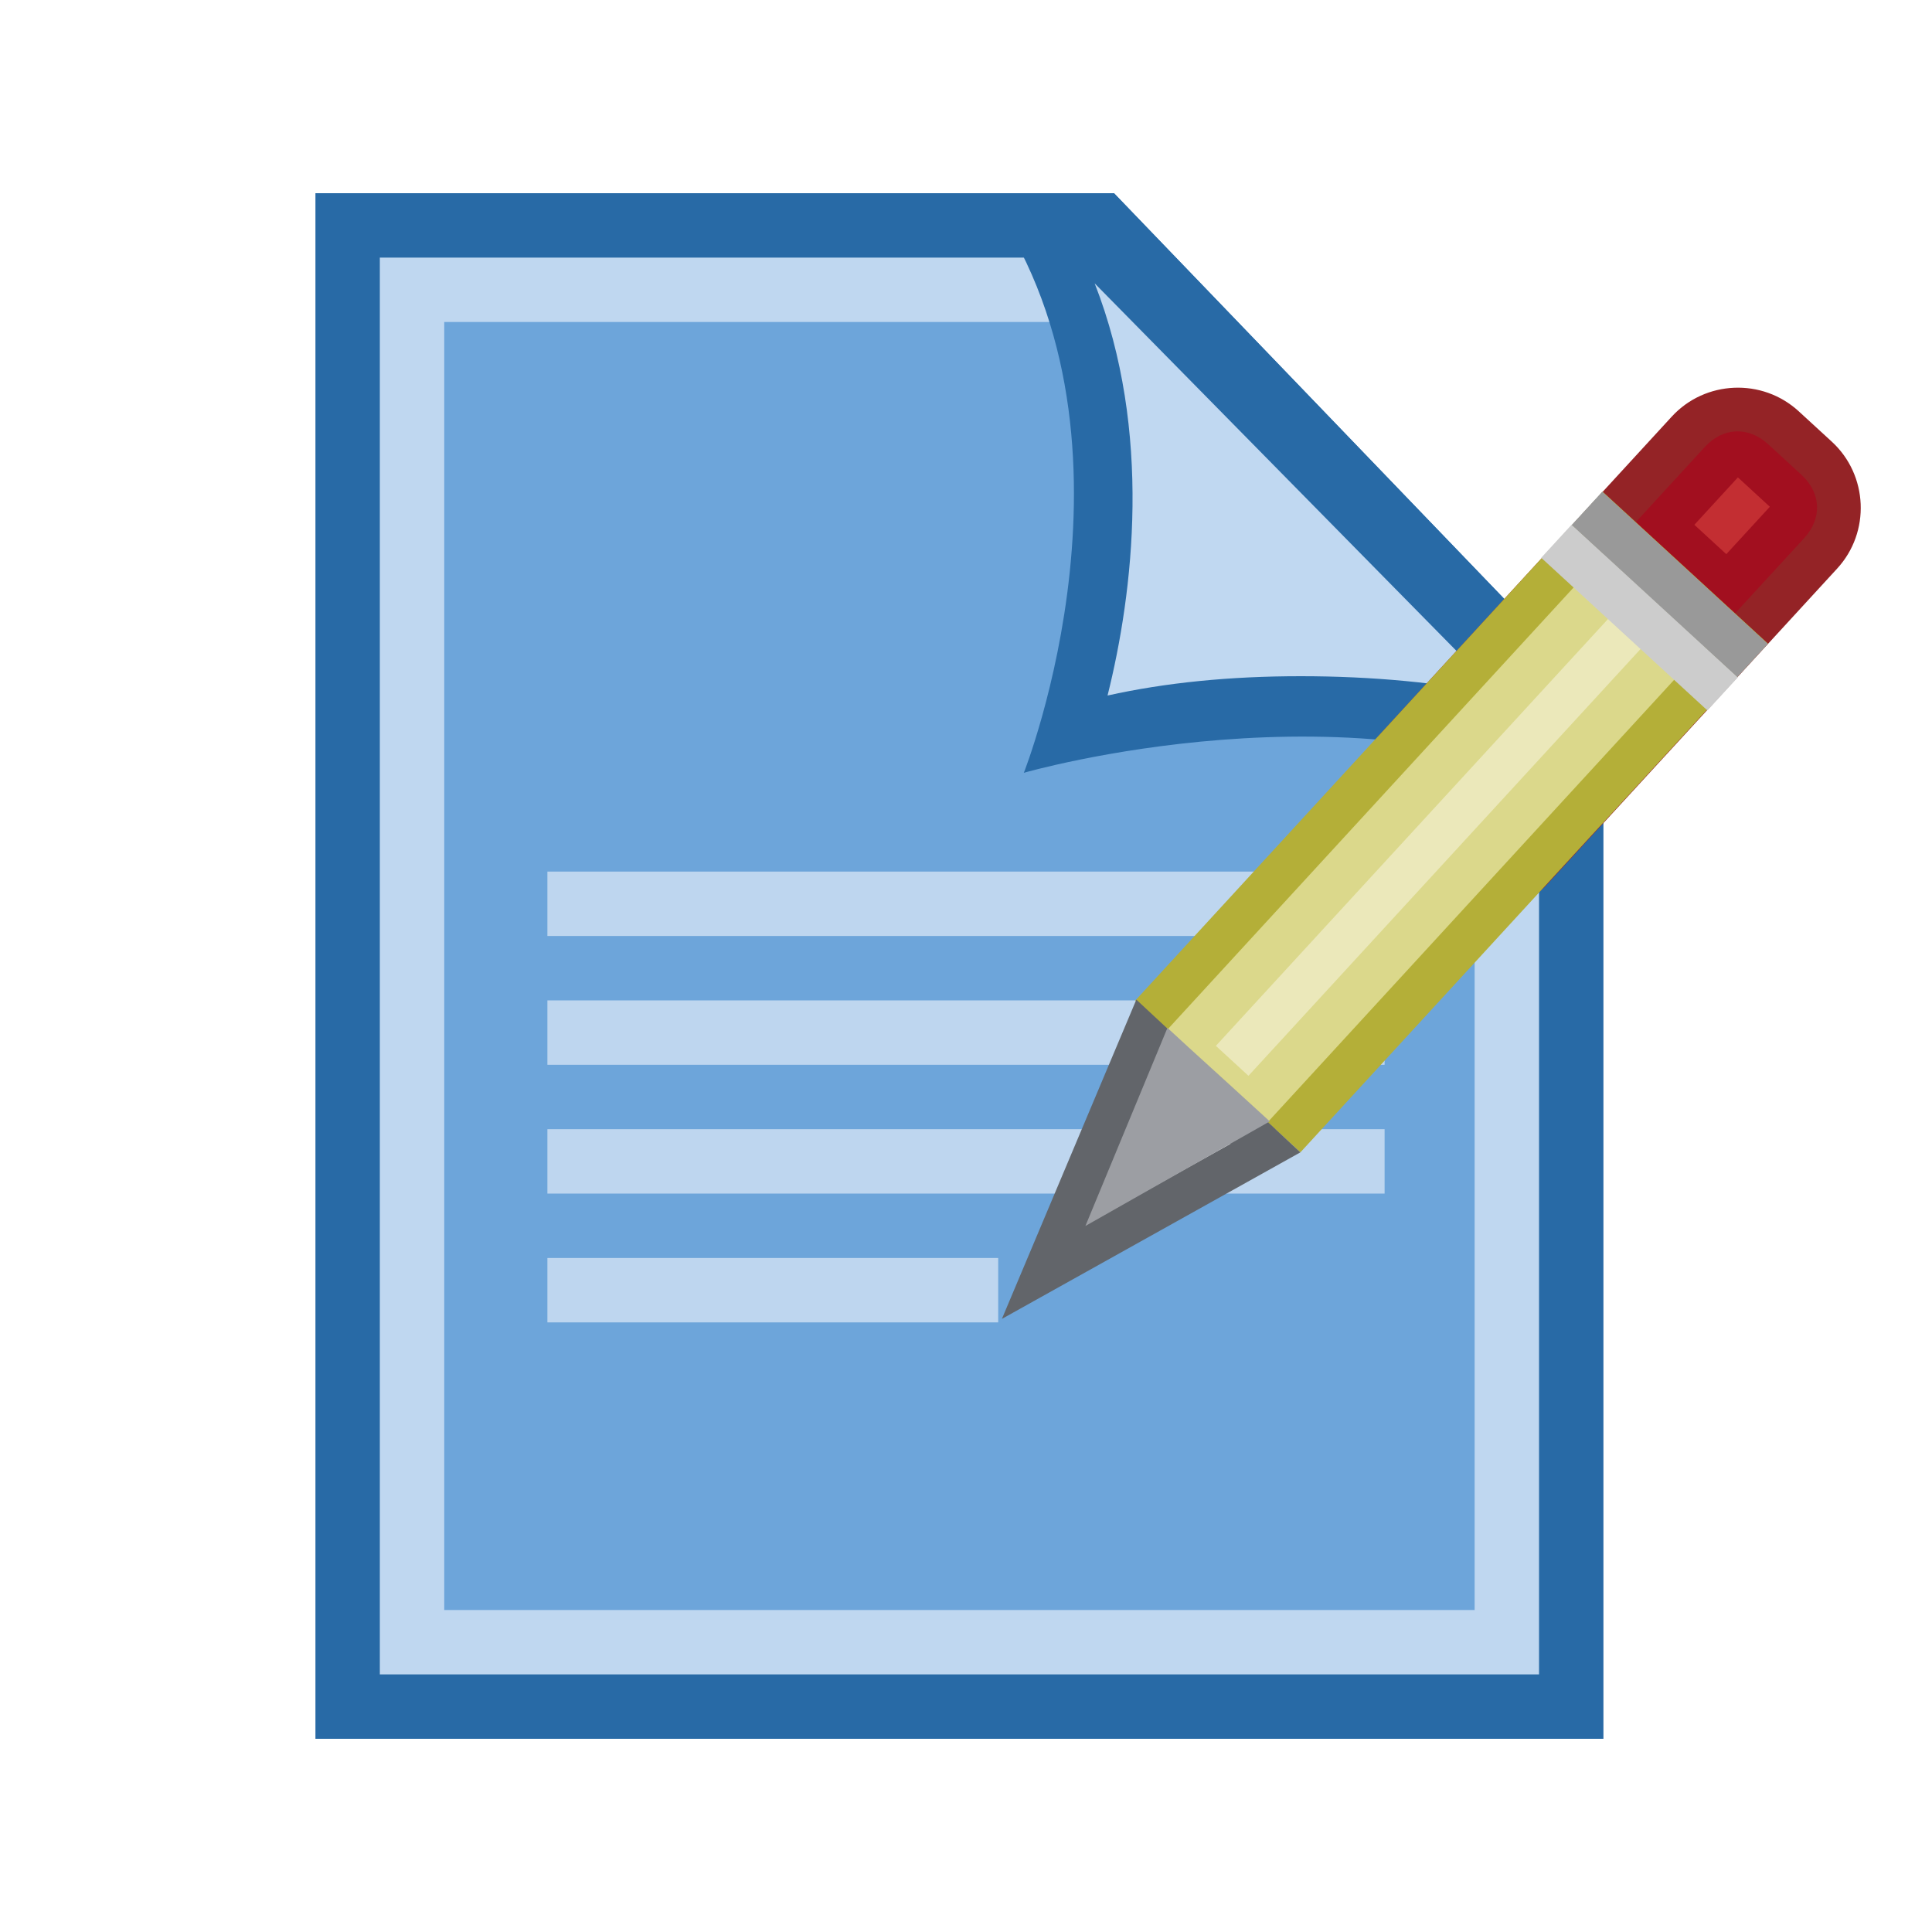
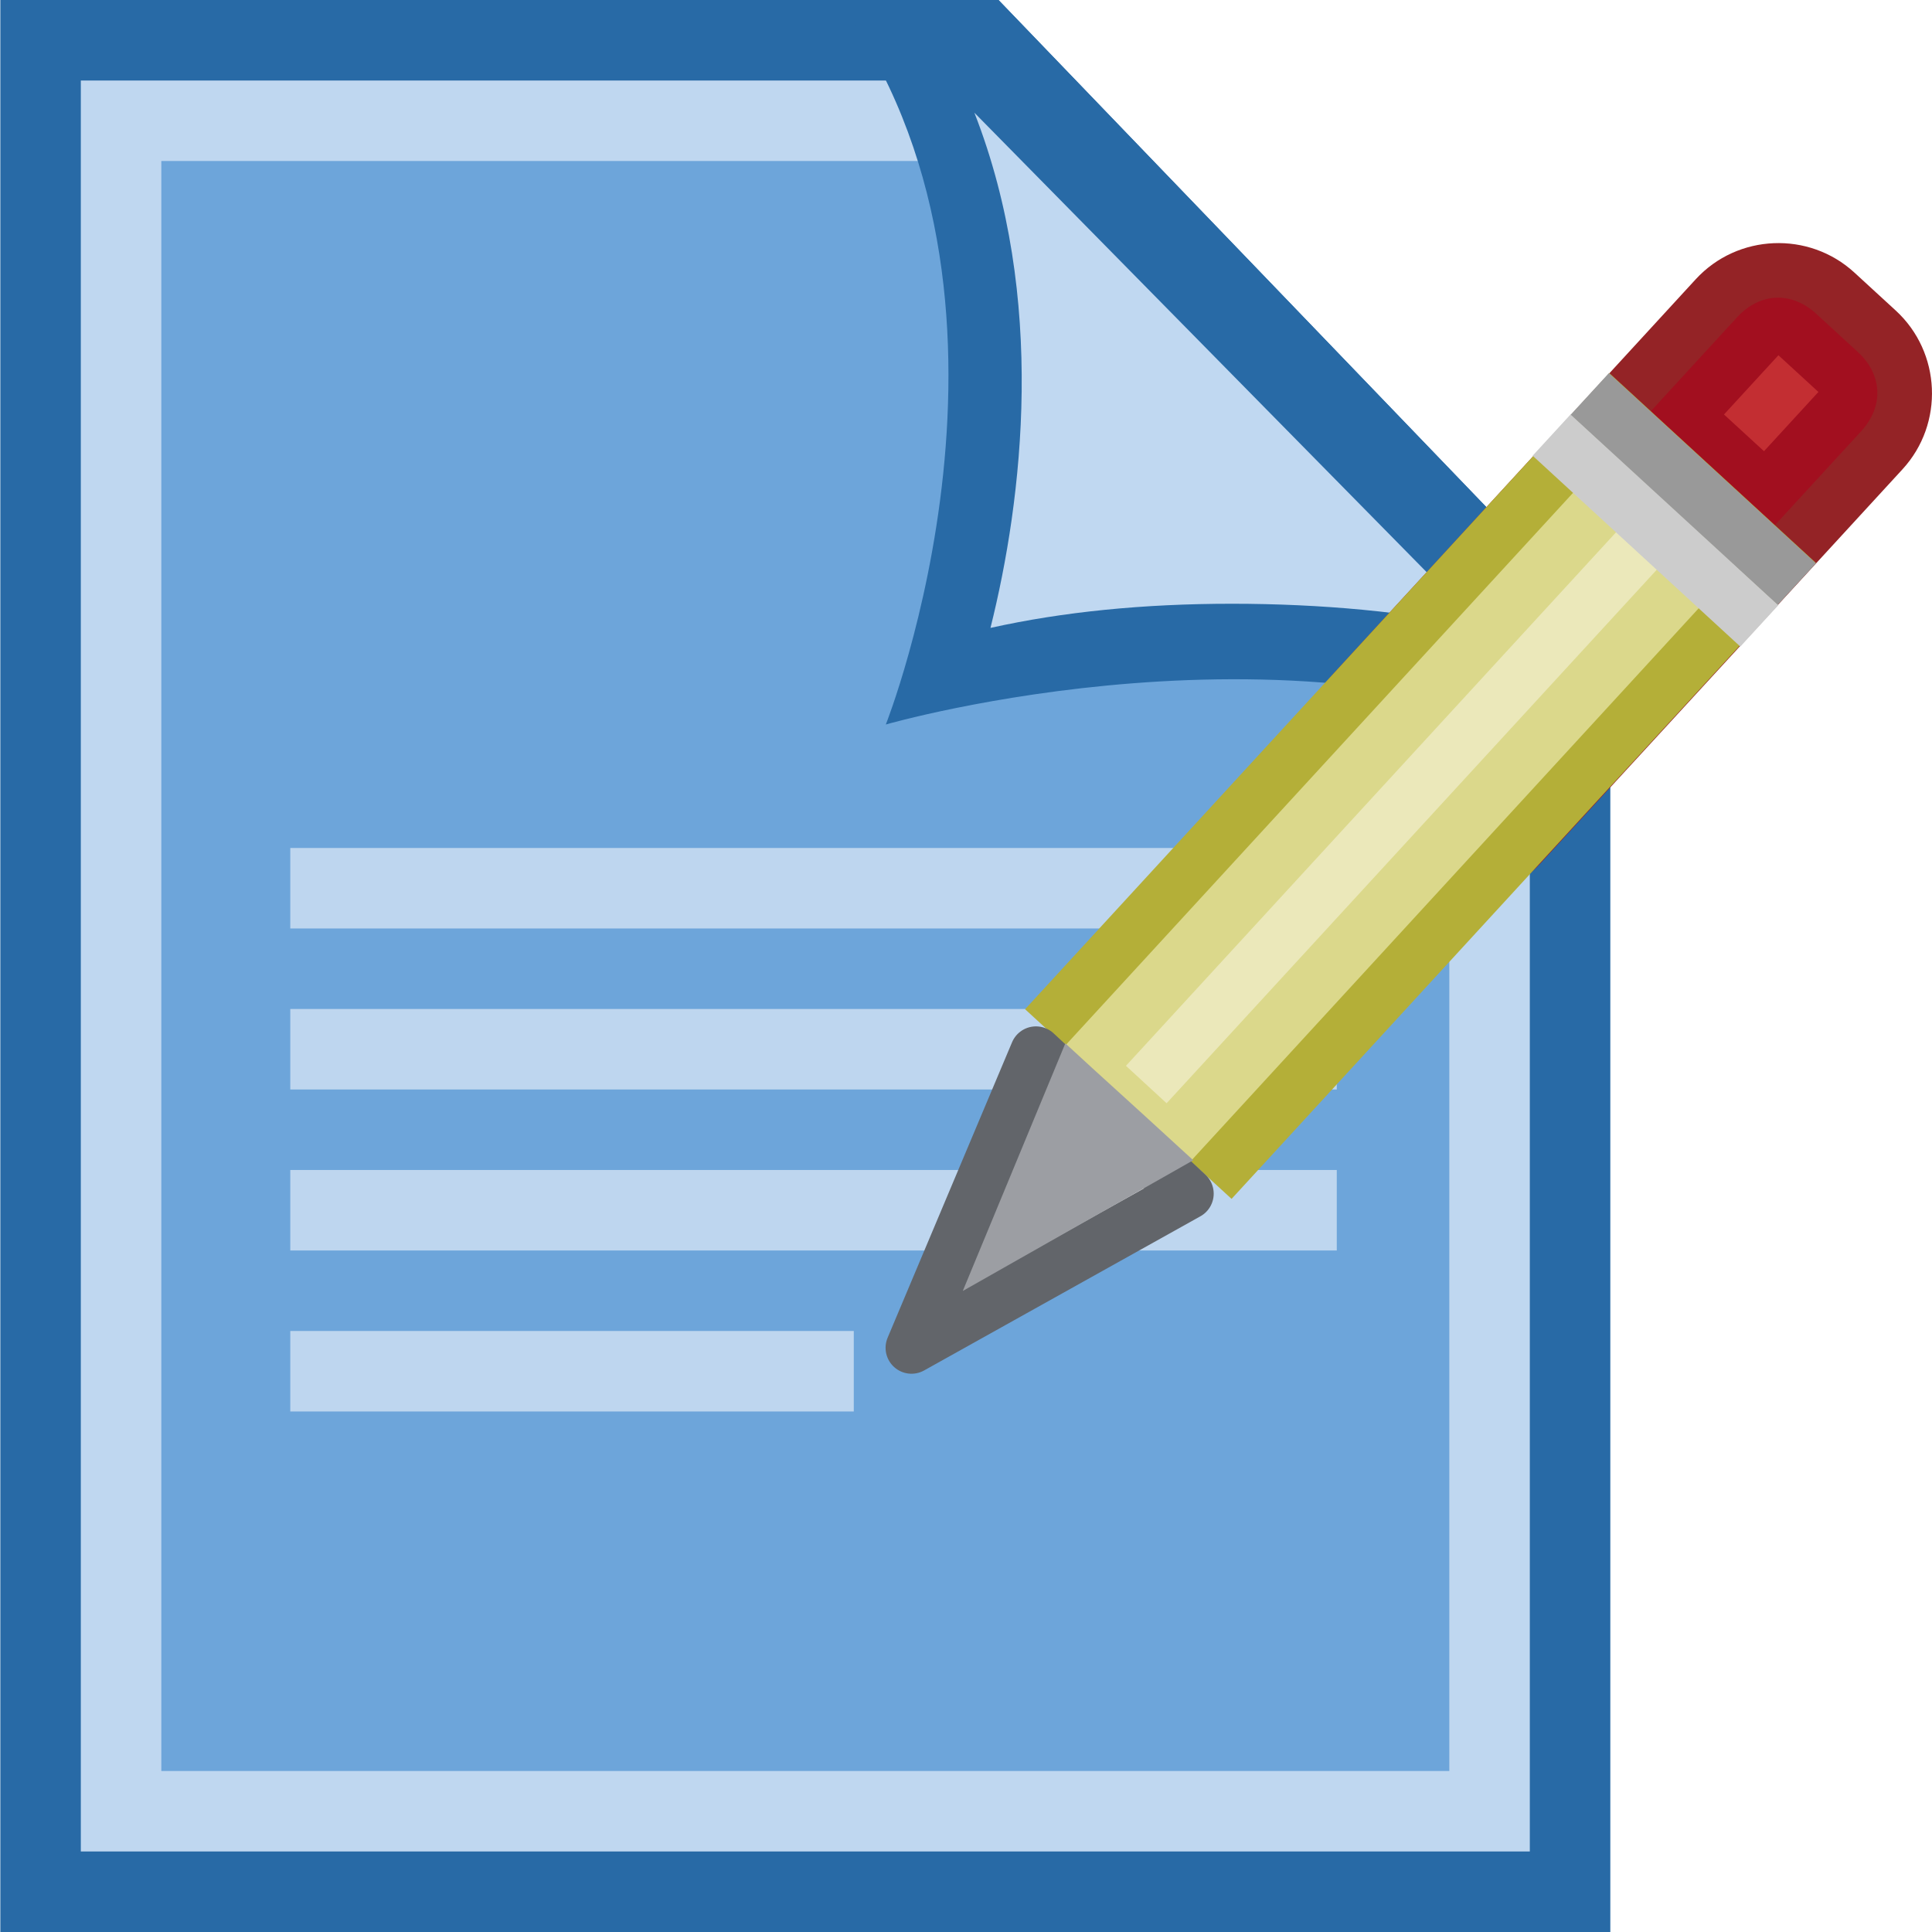
- <svg xmlns="http://www.w3.org/2000/svg" version="1.1" viewBox="-4.898 -3 30 30" width="30" height="30">
+ <svg xmlns="http://www.w3.org/2000/svg" version="1.1" viewBox="-4.898 -3 24 24" width="24" height="24">
  <defs />
-   <g id="Canvas_1" fill="none" stroke="none" stroke-dasharray="none" fill-opacity="1" stroke-opacity="1">
+   <g id="Canvas_1" stroke-dasharray="none" fill="none" fill-opacity="1" stroke-opacity="1" stroke="none">
    <g id="Canvas_1_Layer_1">
-       <g id="Graphic_21" />
-       <g id="Graphic_3">
-         <path d="M 11.4 0 L 1 0 L -17763568e-22 0 L -17763568e-22 24 L 1 24 L 19 24 L 20 24 L 20 7.9 L 12.4 0 Z" fill="#286aa6" />
-       </g>
-       <g id="Graphic_4">
-         <path d="M 11 1 L 2 1 L 1 1 L 1 23 L 2 23 L 18 23 L 19 23 L 19 8.3 L 12 1 Z" fill="#bfd7f0" />
-       </g>
-       <g id="Graphic_5">
-         <path d="M 10.6 2 L 3 2 L 2 2 L 2 22 L 3 22 L 17 22 L 18 22 L 18 8.7 L 11.6 2 Z" fill="#6da5da" />
-       </g>
-       <g id="Graphic_6">
-         <path d="M 11 9 C 11 9 16.2 7.5 20 9.4 C 20 9.3 20 7.9 20 7.9 L 12.4 0 C 12.4 0 10.6 0 10.4 0 C 13.1 3.7 11 9 11 9 Z" fill="#286aa6" />
-       </g>
-       <g id="Graphic_7">
-         <path d="M 18.4 7.8 C 17.5 7.6 16.4 7.5 15.3 7.5 C 14.2 7.5 13.2 7.6 12.3 7.8 C 12.7 6.2 13 3.7 12.1 1.4 Z" fill="#c0d8f1" />
-       </g>
-       <g id="Graphic_8">
-         <path d="M 10.602 17.534 L 3.602 17.534 L 3.602 16.534 L 10.602 16.534 Z M 16.602 14.534 L 3.602 14.534 L 3.602 15.534 L 16.602 15.534 Z M 16.602 12.534 L 3.602 12.534 L 3.602 13.534 L 16.602 13.534 Z M 16.602 10.534 L 3.602 10.534 L 3.602 11.534 L 16.602 11.534 Z" fill="#bed6ef" />
-       </g>
-       <g id="Graphic_20">
-         <path d="M 23.546 3.858 C 24.111 4.377 24.149 5.264 23.629 5.829 L 19.126 10.732 C 18.606 11.297 17.719 11.335 17.154 10.815 L 16.64 10.343 C 16.075 9.824 16.038 8.937 16.557 8.372 L 21.061 3.469 C 21.58 2.904 22.467 2.867 23.032 3.386 Z" fill="#942326" />
-       </g>
-       <g id="Graphic_19">
-         <path d="M 18.612 10.26 C 18.329 10.568 17.934 10.585 17.626 10.302 L 17.112 9.83 C 16.804 9.546 16.787 9.152 17.071 8.844 L 21.574 3.941 C 21.857 3.633 22.252 3.616 22.56 3.9 L 23.074 4.372 C 23.382 4.655 23.399 5.049 23.116 5.357 Z" fill="#a20f1f" />
-       </g>
-       <g id="Graphic_18">
-         <path d="M 21.412 5.149 L 22.088 4.413 L 22.584 4.869 L 21.908 5.605 Z" fill="#c32e32" />
-       </g>
-       <g id="Graphic_17">
-         <path d="M 22.553 6.992 L 15.295 14.893 L 12.73 12.537 L 19.989 4.636 Z" fill="#b4af38" />
-       </g>
-       <g id="Graphic_16">
-         <path d="M 21.573 7.039 L 14.789 14.423 L 13.228 12.989 L 20.012 5.605 Z" fill="#dbd88b" />
-       </g>
-       <g id="Graphic_15">
-         <path d="M 20.58 7.074 L 14.488 13.705 L 13.982 13.24 L 20.074 6.609 Z" fill="#ebe8ba" />
-       </g>
-       <g id="Graphic_14">
-         <path d="M 19.508 5.145 L 22.089 7.516 L 21.615 8.032 L 19.034 5.661 Z" fill="#ccc" />
-       </g>
-       <g id="Graphic_13">
-         <path d="M 19.982 4.635 L 22.553 6.998 L 22.079 7.513 L 19.508 5.151 Z" fill="#999" />
-       </g>
-       <g id="Graphic_12">
-         <path d="M 12.865 13.072 L 11.319 16.743 L 14.751 14.828 Z" fill="#eeeff1" />
-         <path d="M 12.865 13.072 L 11.319 16.743 L 14.751 14.828 Z" stroke="#62656a" stroke-linecap="butt" stroke-linejoin="miter" stroke-width=".644" />
-       </g>
-       <g id="Graphic_11">
-         <path d="M 11.956 16.037 L 13.23 12.961 C 13.762 13.453 13.844 13.519 14.819 14.413 Z" fill="#9c9ea3" />
+       <g id="Group_2">
+         <g id="Group_3">
+           <g id="Group_35">
+             <g id="Graphic_36">
+               <path d="M 6.506 -3 L -3.894 -3 L -4.894 -3 L -4.894 21 L -3.894 21 L 14.106 21 L 15.106 21 L 15.106 4.9 L 7.506 -3 Z" fill="#286aa6" />
+             </g>
+           </g>
+           <g id="Group_33">
+             <g id="Graphic_34">
+               <path d="M 6.106 -2 L -2.894 -2 L -3.894 -2 L -3.894 20 L -2.894 20 L 13.106 20 L 14.106 20 L 14.106 5.3 L 7.106 -2 Z" fill="#bfd7f0" />
+             </g>
+           </g>
+           <g id="Group_31">
+             <g id="Graphic_32">
+               <path d="M 5.706 -1 L -1.894 -1 L -2.894 -1 L -2.894 19 L -1.894 19 L 12.106 19 L 13.106 19 L 13.106 5.7 L 6.706 -1 Z" fill="#6da5da" />
+             </g>
+           </g>
+           <g id="Group_29">
+             <g id="Graphic_30">
+               <path d="M 6.106 6 C 6.106 6 11.306 4.5 15.106 6.4 C 15.106 6.3 15.106 4.9 15.106 4.9 L 7.506 -3 C 7.506 -3 5.706 -3 5.506 -3 C 8.206 .7 6.106 6 6.106 6 Z" fill="#286aa6" />
+             </g>
+           </g>
+           <g id="Group_27">
+             <g id="Graphic_28">
+               <path d="M 13.506 4.8 C 12.606 4.6 11.506 4.5 10.406 4.5 C 9.306 4.5 8.306 4.6 7.406 4.8 C 7.806 3.2 8.106 .7 7.206 -1.6 Z" fill="#c0d8f1" />
+             </g>
+           </g>
+           <g id="Group_25">
+             <g id="Graphic_26">
+               <path d="M 5.708 14.534 L -1.292 14.534 L -1.292 13.534 L 5.708 13.534 Z M 11.708 11.534 L -1.292 11.534 L -1.292 12.534 L 11.708 12.534 Z M 11.708 9.534 L -1.292 9.534 L -1.292 10.534 L 11.708 10.534 Z M 11.708 7.534 L -1.292 7.534 L -1.292 8.534 L 11.708 8.534 Z" fill="#bed6ef" />
+             </g>
+           </g>
+           <g id="Group_23">
+             <g id="Graphic_24">
+               <path d="M 18.652 .858 C 19.217 1.377 19.255 2.264 18.736 2.829 L 14.232 7.732 C 13.713 8.297 12.825 8.335 12.26 7.815 L 11.747 7.343 C 11.181 6.824 11.144 5.937 11.663 5.372 L 16.167 .469 C 16.686 -.096 17.573 -.133 18.138 .386 Z" fill="#942326" />
+             </g>
+           </g>
+           <g id="Group_21">
+             <g id="Graphic_22">
+               <path d="M 13.718 7.26 C 13.435 7.568 13.041 7.585 12.732 7.302 L 12.219 6.83 C 11.91 6.546 11.894 6.152 12.177 5.844 L 16.681 .941 C 16.964 .633 17.358 .616 17.666 .9 L 18.18 1.372 C 18.488 1.655 18.505 2.049 18.222 2.357 Z" fill="#a20f1f" />
+             </g>
+           </g>
+           <g id="Group_19">
+             <g id="Graphic_20">
+               <path d="M 16.518 2.149 L 17.194 1.413 L 17.691 1.869 L 17.015 2.605 Z" fill="#c32e32" />
+             </g>
+           </g>
+           <g id="Group_17">
+             <g id="Graphic_18">
+               <path d="M 17.659 3.992 L 10.401 11.893 L 7.836 9.537 L 15.095 1.636 Z" fill="#b4af38" />
+             </g>
+           </g>
+           <g id="Group_15">
+             <g id="Graphic_16">
+               <path d="M 16.679 4.039 L 9.895 11.423 L 8.334 9.989 L 15.118 2.605 Z" fill="#dbd88b" />
+             </g>
+           </g>
+           <g id="Group_13">
+             <g id="Graphic_14">
+               <path d="M 15.686 4.074 L 9.594 10.705 L 9.089 10.24 L 15.18 3.609 Z" fill="#ebe8ba" />
+             </g>
+           </g>
+           <g id="Group_11">
+             <g id="Graphic_12">
+               <path d="M 14.615 2.145 L 17.195 4.516 L 16.721 5.032 L 14.141 2.661 Z" fill="#ccc" />
+             </g>
+           </g>
+           <g id="Group_9">
+             <g id="Graphic_10">
+               <path d="M 15.088 1.635 L 17.66 3.998 L 17.186 4.513 L 14.614 2.151 Z" fill="#999" />
+             </g>
+           </g>
+           <g id="Group_6">
+             <g id="Graphic_8">
+               <path d="M 7.971 10.072 L 6.425 13.743 L 9.857 11.828 Z" fill="#eeeff1" />
+             </g>
+             <g id="Graphic_7">
+               <path d="M 7.971 10.072 L 6.425 13.743 L 9.857 11.828 Z" stroke="#62656a" stroke-linecap="butt" stroke-linejoin="round" stroke-width=".644" />
+             </g>
+           </g>
+           <g id="Group_4">
+             <g id="Graphic_5">
+               <path d="M 7.062 13.037 L 8.336 9.961 C 8.869 10.453 8.951 10.519 9.925 11.413 Z" fill="#9c9ea3" />
+             </g>
+           </g>
+         </g>
      </g>
    </g>
  </g>
</svg>
